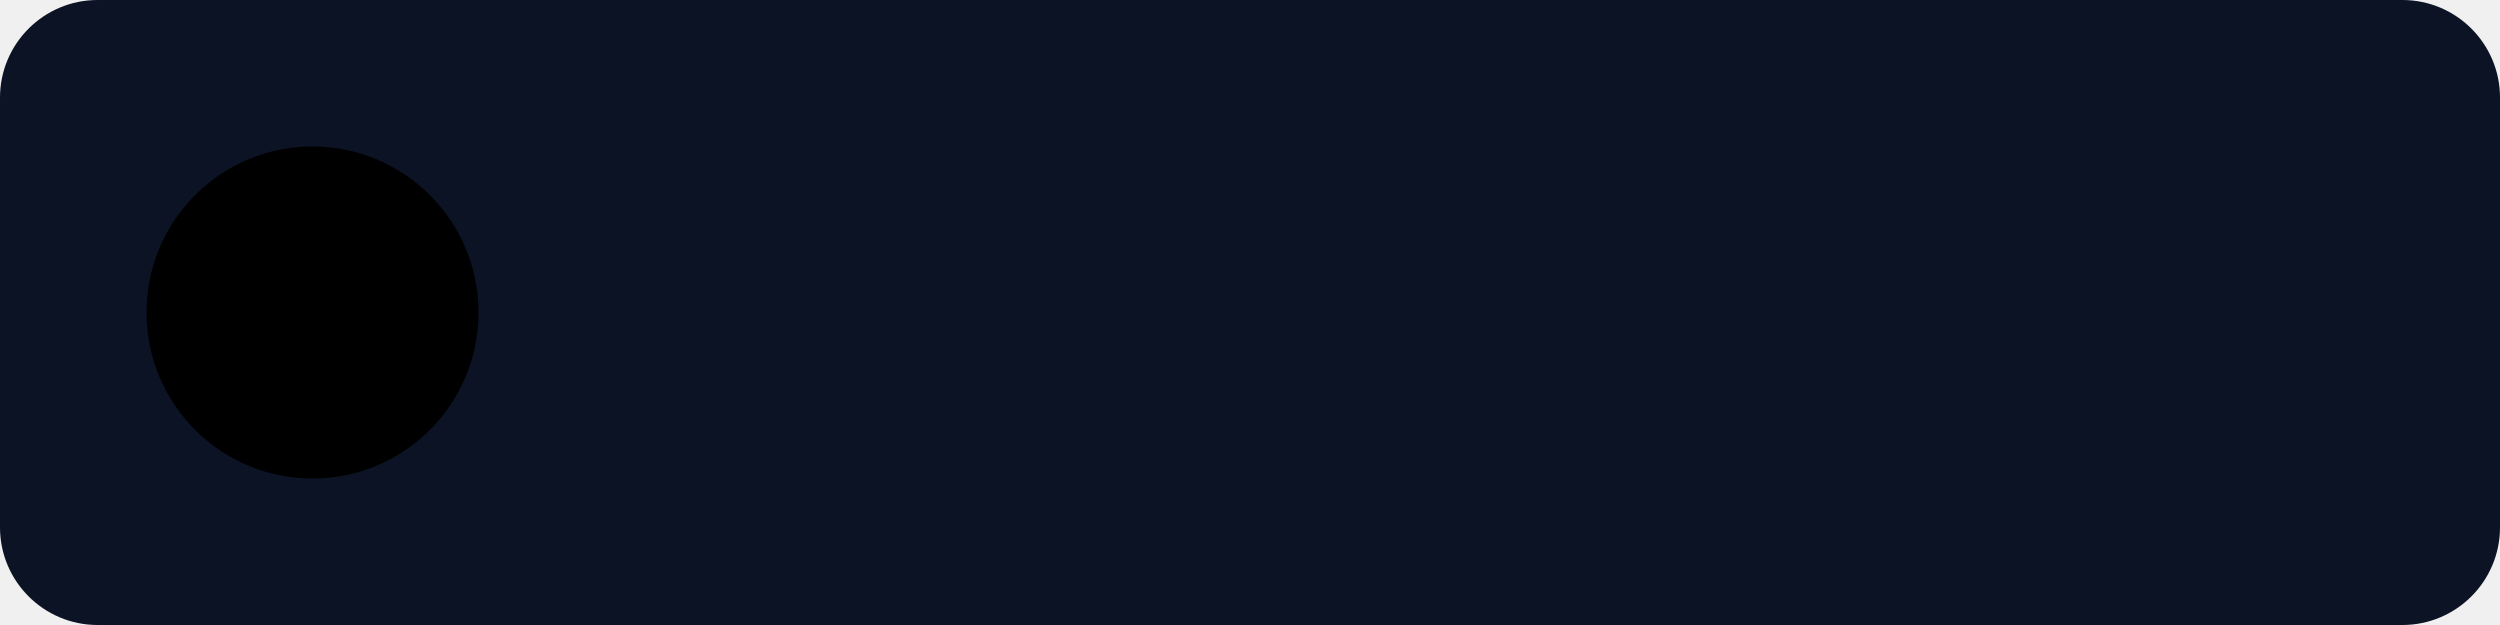
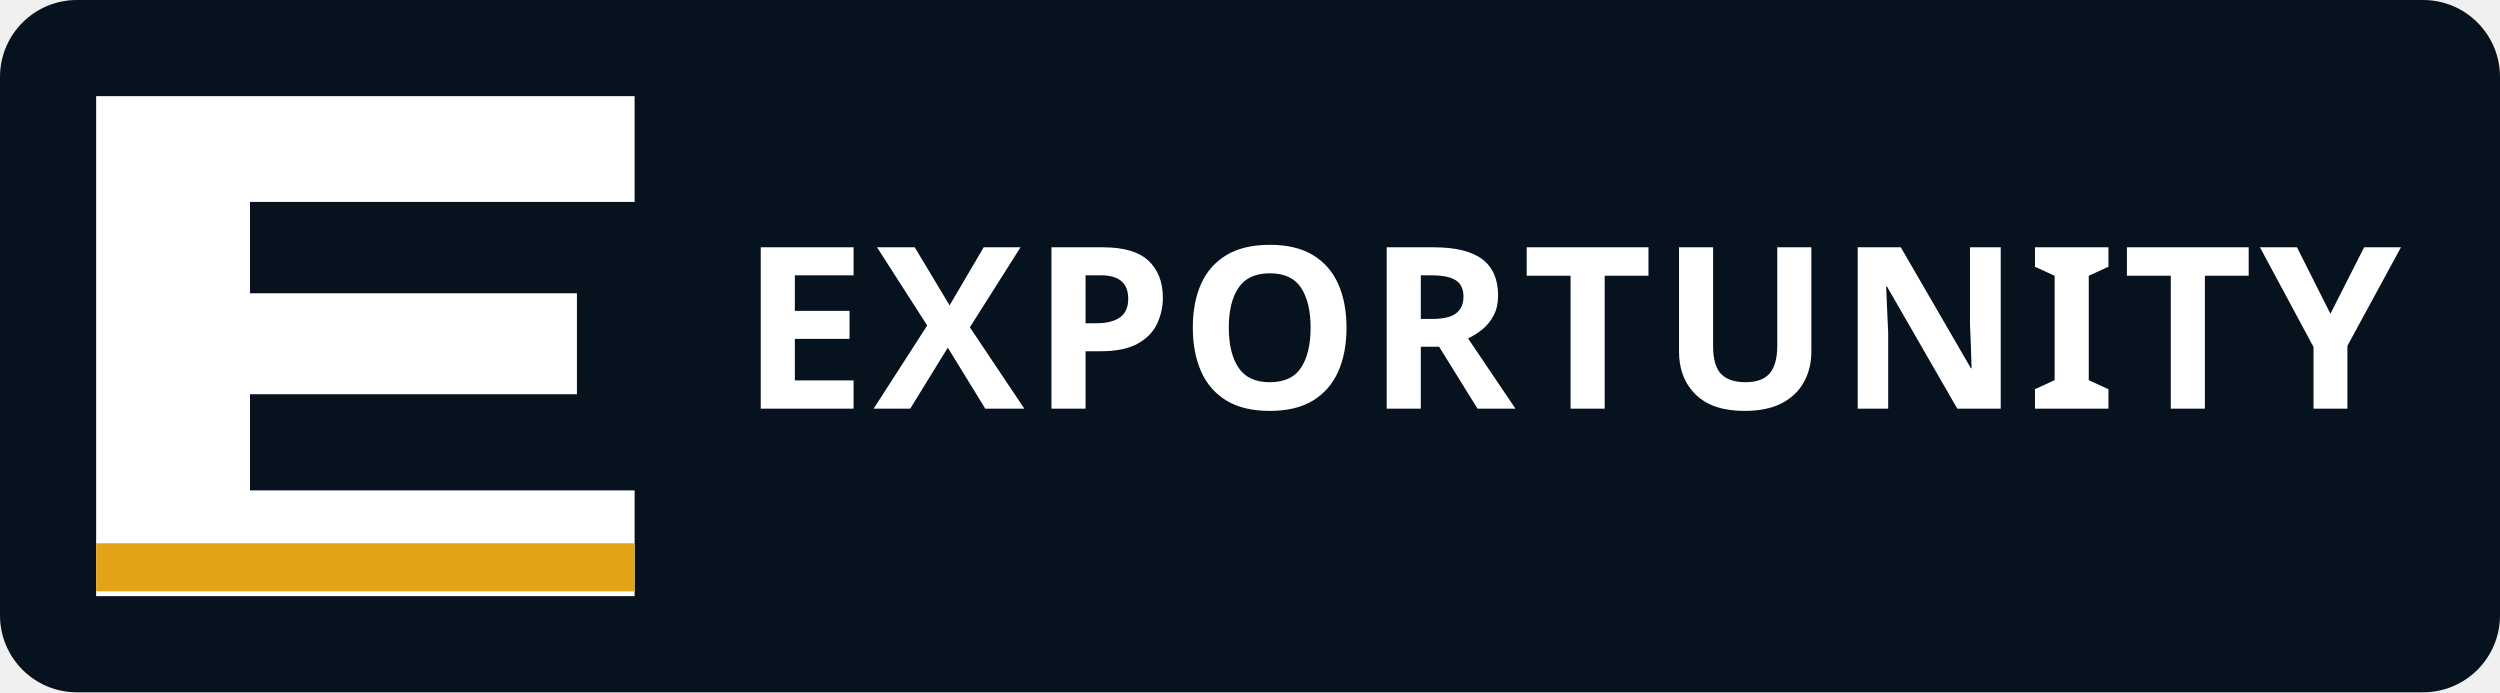
- <svg xmlns="http://www.w3.org/2000/svg" width="512" height="128" viewBox="0 0 512 128">
-   <rect width="512" height="128" rx="20" fill="#0b1324" />
-   <circle cx="64" cy="64" r="34" fill="" />
-   <circle cx="64" cy="64" r="18" fill="" />
-   <text x="116" y="74" fill="white" font-family="Inter,Arial,sans-serif" font-weight="700" font-size="34" />
+ <svg xmlns="http://www.w3.org/2000/svg" width="520" height="144" viewBox="0 0 520 144" role="img" aria-label="Exportunity">
+   <rect width="520" height="144" rx="16" fill="#07121F" />
+   <g transform="translate(20 20)">
+     <path d="M0 0h112v22H32v19h68v21H32v20h80v22H0V0Z" fill="#FFFFFF" />
+     <path d="M0 93h112v10H0z" fill="#E2A416" />
+   </g>
+   <text x="154" y="85" fill="#FFFFFF" font-family="Agency FB, Bahnschrift Condensed, Arial Narrow, sans-serif" font-size="47" font-weight="700" letter-spacing="1.4">EXPORTUNITY</text>
</svg>
